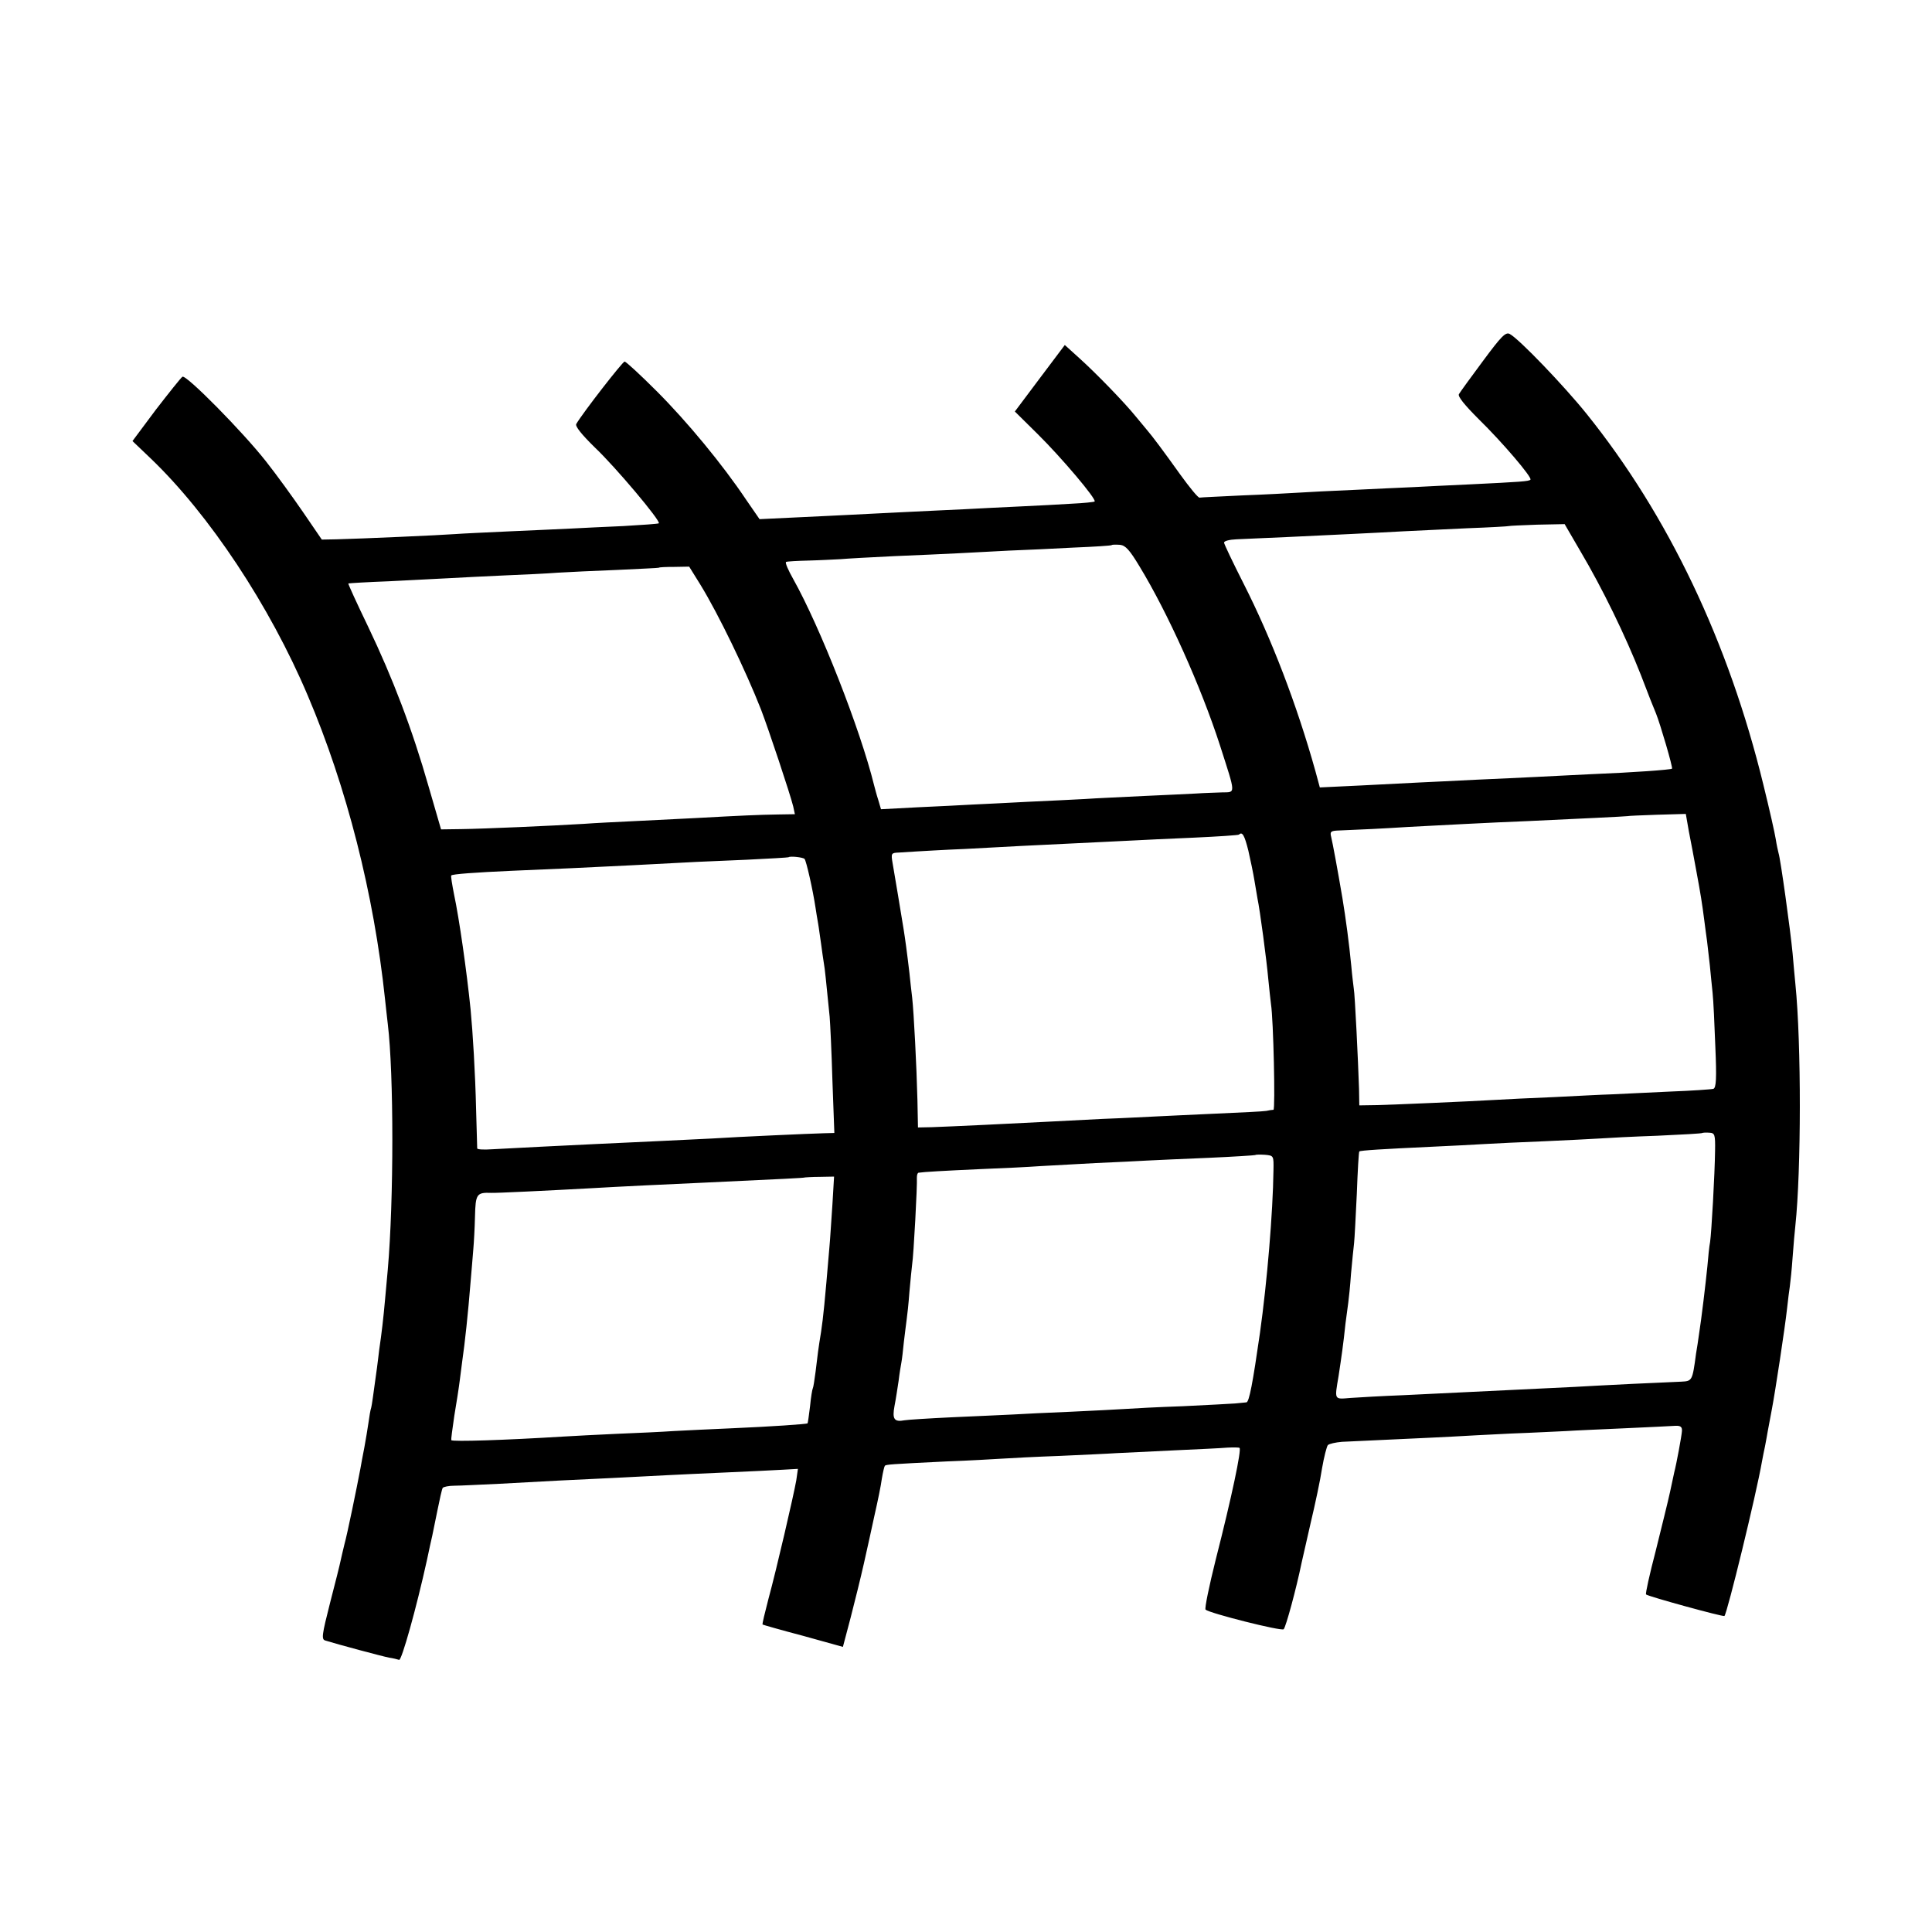
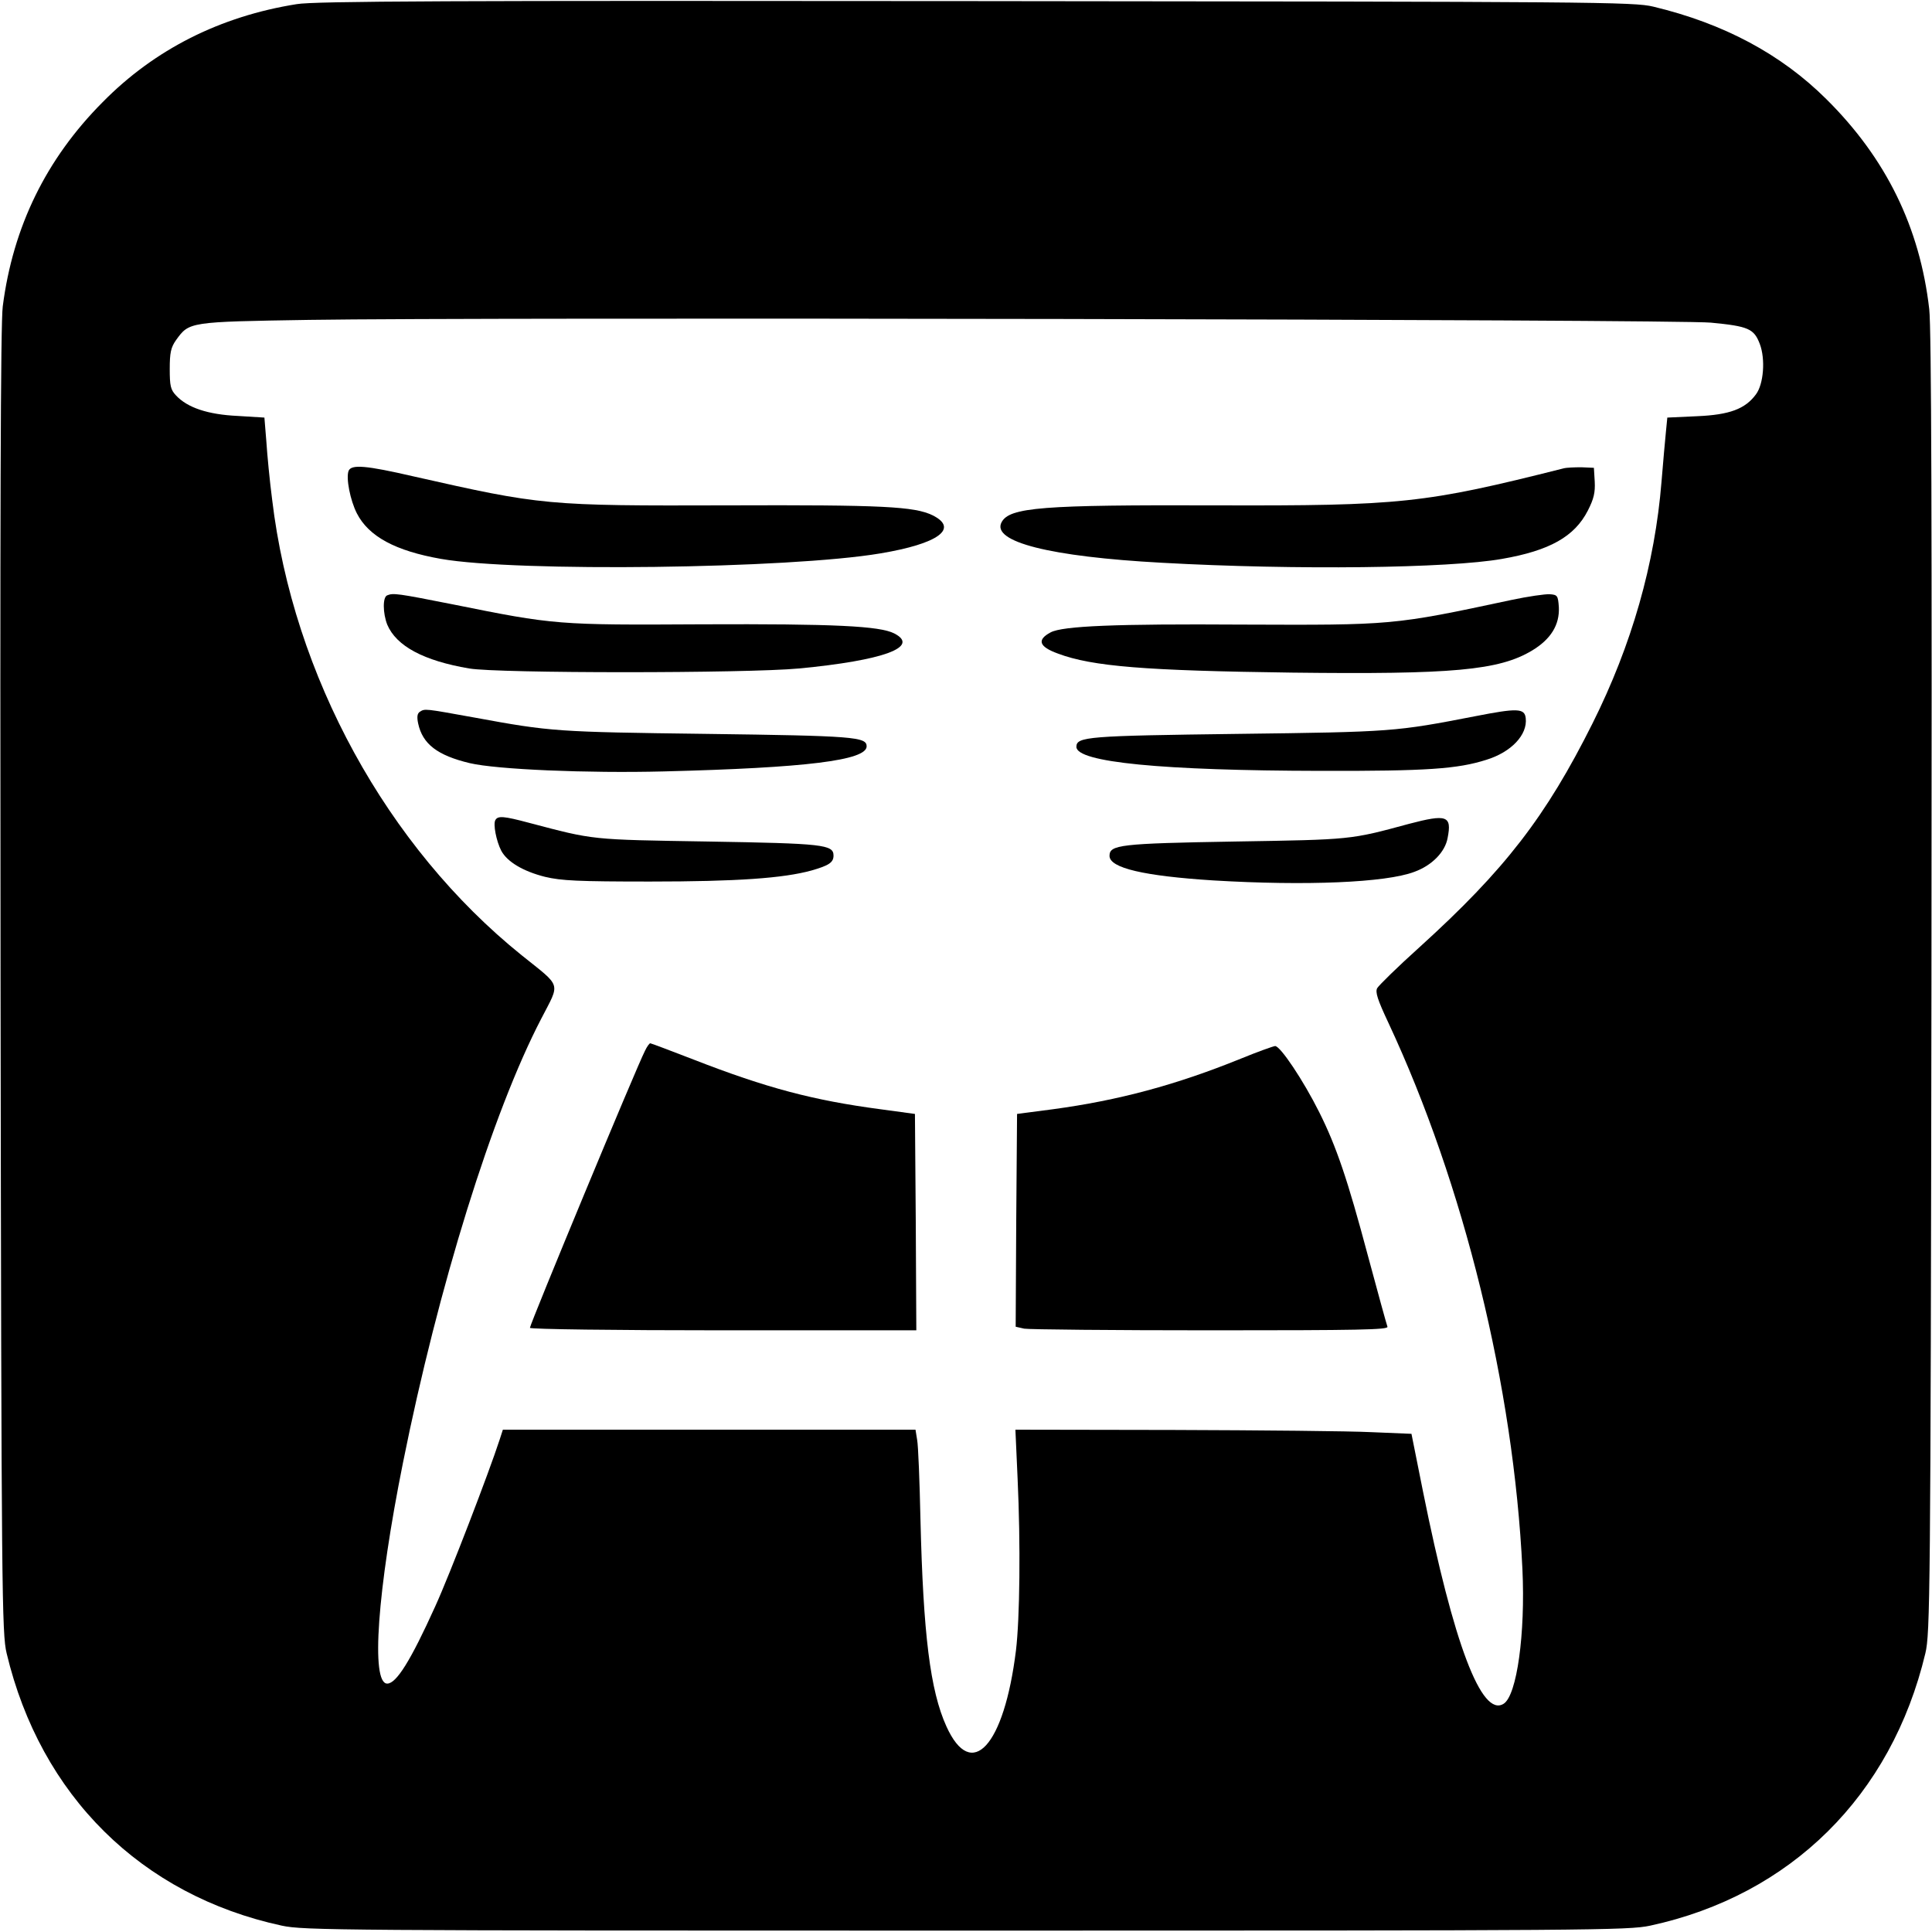
<svg xmlns="http://www.w3.org/2000/svg" version="1.0" width="700pt" height="700pt" viewBox="0 0 700 700" preserveAspectRatio="xMidYMid meet">
  <g transform="translate(0,700) scale(0.1,-0.1)" fill="#000000" stroke="none">
-     <path d="M5373 5692 c-44 -59 -83 -113 -87 -120 -5 -8 20 -39 71 -90 86 -84 196 -213 188 -220 -5 -6 -35 -8 -220 -17 -71 -3 -164 -8 -205 -10 -41 -2 -138 -6 -215 -10 -77 -3 -167 -8 -200 -10 -33 -2 -125 -7 -205 -10 -80 -4 -149 -7 -154 -8 -5 -1 -36 37 -70 84 -60 84 -101 139 -121 162 -6 7 -23 28 -39 47 -42 52 -145 158 -205 212 l-53 48 -91 -121 -90 -120 83 -82 c85 -84 214 -236 206 -244 -2 -2 -39 -6 -83 -8 -43 -3 -127 -7 -188 -10 -60 -3 -150 -7 -200 -10 -49 -2 -144 -7 -210 -10 -66 -3 -156 -8 -200 -10 -44 -2 -137 -7 -207 -10 l-126 -6 -49 71 c-85 127 -213 282 -324 393 -59 59 -111 107 -116 107 -7 0 -151 -185 -175 -226 -5 -8 19 -38 68 -86 74 -70 239 -266 231 -274 -2 -2 -59 -6 -128 -10 -68 -3 -153 -7 -189 -9 -36 -2 -135 -6 -220 -10 -85 -4 -175 -8 -200 -10 -51 -4 -346 -17 -430 -19 l-54 -1 -67 98 c-37 54 -97 137 -135 185 -83 106 -290 316 -303 307 -5 -3 -48 -57 -96 -119 l-85 -114 66 -63 c212 -203 431 -533 569 -859 141 -331 240 -720 280 -1100 3 -30 8 -71 10 -90 22 -180 22 -639 0 -890 -2 -25 -7 -74 -10 -110 -6 -67 -12 -119 -21 -180 -2 -19 -6 -48 -8 -65 -15 -109 -18 -132 -21 -145 -3 -8 -7 -33 -10 -55 -3 -22 -10 -62 -15 -90 -5 -27 -12 -61 -14 -75 -13 -69 -48 -240 -58 -275 -5 -22 -12 -49 -14 -60 -2 -11 -19 -79 -38 -152 -30 -118 -32 -133 -17 -137 41 -13 209 -58 231 -62 14 -2 30 -6 36 -8 9 -4 63 189 101 362 8 37 16 76 19 87 2 11 11 53 19 93 8 40 16 76 19 81 3 4 22 8 43 8 21 0 94 4 163 7 179 10 257 14 410 21 74 4 162 8 195 10 33 2 130 6 215 10 85 4 179 8 208 10 l53 3 -6 -42 c-10 -56 -71 -320 -101 -430 -13 -50 -23 -91 -21 -92 1 -1 67 -20 147 -41 l144 -40 28 106 c15 58 37 147 48 196 11 50 29 129 39 177 11 48 23 106 26 130 4 24 9 45 11 47 4 5 20 6 224 16 80 3 170 8 200 10 30 2 125 7 210 10 85 4 178 8 205 10 28 1 121 6 207 10 87 4 174 8 195 10 21 1 41 1 44 -1 8 -5 -28 -177 -86 -404 -24 -96 -41 -178 -37 -182 14 -13 275 -79 283 -71 8 8 46 148 65 241 3 13 18 78 33 145 16 67 35 156 41 197 7 41 17 79 21 84 5 5 28 10 51 12 24 1 111 5 193 9 83 4 177 8 209 10 33 2 127 7 210 11 83 3 174 8 201 9 28 2 122 6 210 10 88 4 171 8 185 9 19 1 25 -4 24 -19 -1 -17 -20 -120 -28 -150 -1 -5 -8 -37 -15 -70 -7 -33 -31 -129 -52 -214 -22 -84 -38 -156 -35 -158 7 -7 280 -82 284 -78 10 10 115 439 136 560 3 17 8 41 11 55 3 14 7 39 10 55 3 17 10 53 15 80 12 63 47 292 55 365 3 30 8 66 10 80 2 14 7 61 10 105 3 44 8 96 10 115 21 197 22 658 0 875 -2 22 -7 72 -10 110 -8 85 -44 344 -51 364 -2 8 -7 30 -10 50 -3 20 -23 109 -45 198 -126 517 -345 976 -640 1343 -81 101 -246 273 -279 290 -15 8 -31 -9 -97 -98z m353 -689 c80 -135 163 -306 219 -448 25 -66 50 -129 55 -140 15 -37 62 -197 58 -200 -4 -4 -143 -14 -293 -20 -66 -3 -156 -8 -200 -10 -44 -2 -141 -7 -215 -10 -74 -4 -166 -8 -205 -10 -38 -2 -136 -7 -216 -11 l-147 -7 -16 59 c-67 240 -159 480 -260 679 -39 77 -71 144 -71 149 0 6 20 11 45 12 25 1 106 5 180 8 167 8 320 15 425 21 44 2 148 7 230 11 83 3 151 7 152 8 1 1 47 3 102 5 l100 2 57 -98z m-1598 -54 c103 -169 223 -436 292 -649 58 -181 58 -170 8 -171 -24 -1 -65 -2 -93 -4 -27 -1 -113 -6 -190 -9 -77 -4 -174 -8 -215 -11 -41 -2 -133 -7 -205 -10 -71 -4 -161 -8 -200 -10 -38 -2 -129 -7 -201 -10 l-132 -7 -10 34 c-6 18 -12 42 -15 53 -50 203 -196 574 -293 747 -18 32 -30 59 -26 62 4 2 41 4 82 5 41 1 93 4 115 5 22 2 110 7 195 11 192 8 287 13 415 20 55 2 161 7 235 11 74 3 137 7 138 9 2 2 15 2 30 1 20 -2 35 -19 70 -77z m-1590 -68 c65 -106 164 -311 219 -451 27 -70 106 -307 117 -352 l6 -28 -62 -1 c-68 -1 -134 -4 -298 -13 -58 -3 -157 -8 -220 -11 -63 -3 -146 -7 -185 -10 -114 -7 -364 -18 -444 -19 l-73 -1 -45 155 c-59 207 -130 393 -219 579 -41 85 -73 155 -72 157 2 1 68 5 148 8 80 4 177 9 215 11 39 2 129 7 200 10 72 3 159 7 195 10 36 2 132 7 215 10 82 4 151 7 152 8 1 2 26 3 56 3 l54 1 41 -66z m3581 -893 c7 -35 19 -99 27 -143 16 -86 21 -118 29 -180 3 -22 7 -56 10 -75 2 -19 7 -59 10 -87 3 -29 7 -74 10 -100 3 -27 7 -114 10 -196 5 -115 3 -148 -7 -152 -7 -2 -78 -7 -158 -10 -80 -4 -174 -8 -210 -10 -36 -1 -130 -6 -210 -10 -80 -3 -174 -8 -210 -10 -103 -6 -359 -17 -430 -19 l-65 -1 -1 60 c-3 96 -15 345 -19 363 -1 9 -6 46 -9 82 -8 83 -20 172 -32 245 -17 101 -36 203 -41 223 -5 19 -1 22 28 23 77 3 160 7 254 13 95 5 300 16 430 21 174 8 360 17 362 18 1 1 48 3 106 5 l105 3 11 -63z m-1596 -70 c8 -35 18 -83 22 -108 4 -25 9 -54 11 -65 9 -42 33 -223 39 -290 4 -38 8 -80 10 -93 9 -56 16 -382 9 -383 -5 0 -17 -2 -26 -4 -10 -2 -93 -6 -185 -10 -93 -4 -188 -9 -213 -10 -25 -1 -112 -6 -195 -9 -82 -4 -179 -9 -215 -11 -90 -5 -344 -17 -404 -19 l-50 -1 -2 100 c-3 122 -13 316 -19 370 -3 22 -7 63 -10 90 -9 77 -16 127 -21 158 -11 68 -31 188 -40 240 -6 35 -5 37 22 38 16 1 45 3 64 4 19 1 98 6 175 9 77 4 169 9 205 11 56 3 143 7 410 20 30 2 127 6 215 10 88 4 162 9 164 11 12 12 20 -2 34 -58z m-1608 -30 c6 -6 30 -111 40 -178 2 -14 6 -38 9 -55 3 -16 7 -50 11 -75 3 -25 8 -56 10 -70 4 -22 7 -55 21 -194 2 -23 7 -126 10 -231 l7 -190 -39 -1 c-42 -1 -312 -13 -404 -19 -59 -3 -329 -16 -420 -20 -91 -4 -321 -16 -377 -19 -29 -2 -53 -1 -54 3 0 3 -2 67 -4 141 -3 132 -12 280 -20 363 -14 138 -41 328 -60 417 -7 36 -12 66 -10 68 4 5 86 11 220 17 145 6 278 12 435 20 220 12 269 14 415 20 83 4 151 8 152 9 5 5 52 0 58 -6z m3299 -1058 c-1 -83 -13 -297 -18 -330 -3 -14 -7 -54 -10 -90 -6 -59 -21 -187 -31 -250 -2 -14 -6 -43 -10 -65 -13 -98 -14 -99 -53 -101 -15 -1 -94 -4 -177 -8 -82 -4 -177 -9 -210 -11 -101 -5 -325 -16 -620 -30 -77 -3 -164 -8 -192 -10 -60 -5 -58 -9 -43 80 10 66 17 113 25 190 4 28 8 61 10 75 2 14 7 61 10 105 4 44 9 94 11 110 2 17 6 98 10 180 3 83 7 151 9 153 3 4 90 9 260 17 72 3 159 8 195 10 36 2 133 7 215 10 83 4 173 8 200 10 28 2 122 7 210 10 88 4 161 8 163 10 1 1 13 2 25 1 20 -1 22 -6 21 -66z m-1600 -71 c-2 -152 -23 -404 -49 -589 -26 -181 -39 -250 -49 -251 -6 -1 -24 -2 -41 -4 -16 -1 -102 -6 -190 -10 -88 -3 -182 -8 -210 -10 -27 -2 -115 -6 -195 -10 -80 -3 -174 -8 -210 -10 -36 -2 -135 -6 -220 -10 -85 -4 -163 -9 -173 -11 -37 -7 -45 4 -36 52 5 25 11 66 15 92 3 26 8 55 10 66 2 10 6 44 9 75 4 31 8 67 10 80 2 13 7 58 10 100 4 42 8 87 10 101 5 29 19 287 17 313 0 9 2 17 6 18 19 3 90 7 222 13 80 3 179 8 220 11 41 2 131 7 200 11 69 3 152 7 185 9 33 2 134 6 225 10 91 4 166 9 168 10 2 2 18 2 35 1 32 -3 32 -3 31 -57z m-1598 -123 c-4 -55 -8 -126 -11 -156 -17 -202 -22 -251 -30 -305 -10 -61 -13 -85 -20 -145 -4 -30 -8 -57 -10 -60 -2 -3 -7 -33 -10 -65 -4 -33 -8 -61 -9 -62 -3 -3 -135 -12 -276 -18 -74 -3 -169 -8 -210 -10 -41 -3 -133 -7 -205 -10 -71 -3 -159 -8 -195 -10 -212 -13 -399 -19 -405 -13 -1 2 4 41 11 88 8 47 17 105 20 130 3 25 7 56 9 70 9 61 21 172 30 285 4 44 8 98 10 120 2 22 5 75 6 118 2 81 6 87 59 85 14 -1 203 8 365 17 84 5 288 15 405 20 297 14 365 17 367 19 1 0 25 2 53 2 l52 1 -6 -101z" />
+     <path d="M1075 6985 c-277 -44 -515 -164 -703 -355 -205 -206 -325 -452 -362 -740 -8 -60 -10 -774 -8 -2445 3 -2228 5 -2364 22 -2435 123 -516 488 -877 997 -987 80 -17 202 -18 2479 -18 2277 0 2399 1 2479 18 509 110 874 471 997 987 17 71 19 207 22 2425 2 1646 0 2378 -8 2445 -34 296 -156 546 -373 761 -164 163 -372 274 -627 335 -71 17 -204 18 -2455 20 -1897 2 -2396 0 -2460 -11z m5124 -1154 c136 -13 156 -22 177 -77 21 -55 14 -146 -14 -183 -39 -53 -96 -74 -213 -79 l-108 -5 -5 -51 c-3 -28 -10 -109 -16 -181 -24 -298 -108 -592 -250 -876 -169 -338 -317 -530 -627 -811 -79 -71 -147 -138 -153 -148 -8 -14 1 -42 41 -127 273 -585 453 -1316 485 -1978 11 -234 -20 -458 -68 -488 -80 -51 -181 217 -292 768 l-42 210 -145 6 c-79 4 -402 7 -717 8 l-573 1 8 -178 c11 -237 8 -506 -6 -622 -43 -347 -161 -476 -252 -275 -59 130 -84 335 -94 750 -3 138 -8 267 -12 288 l-6 37 -748 0 -747 0 -12 -37 c-38 -117 -180 -487 -233 -603 -89 -197 -141 -280 -174 -280 -60 0 -36 337 57 800 128 638 324 1269 501 1609 69 134 76 112 -71 230 -488 393 -828 1013 -904 1651 -9 69 -18 164 -21 211 l-7 86 -97 6 c-108 5 -182 30 -223 74 -20 21 -23 35 -23 96 0 59 4 78 23 105 48 66 45 66 482 73 633 10 4960 2 5079 -10z" />
+     <path d="M1263 5294 c-10 -26 6 -107 30 -154 43 -84 140 -136 305 -165 274 -48 1261 -36 1592 20 210 35 285 90 189 138 -66 32 -181 38 -739 36 -662 -2 -677 0 -1142 105 -173 40 -225 44 -235 20z" />
+     <path d="M5665 5303 c-504 -127 -588 -136 -1260 -134 -630 2 -747 -7 -776 -61 -38 -71 175 -125 581 -147 486 -27 1040 -20 1232 14 173 30 263 81 311 175 22 43 27 66 25 105 l-3 50 -45 2 c-25 0 -54 -1 -65 -4z" />
+     <path d="M1403 4843 c-17 -6 -16 -65 0 -106 33 -78 132 -131 297 -159 105 -18 1002 -18 1195 0 305 29 440 78 345 127 -53 27 -217 35 -695 33 -526 -3 -536 -2 -903 72 -202 40 -217 42 -239 33z" />
+     <path d="M5475 4826 c-430 -92 -429 -91 -975 -89 -457 3 -649 -5 -693 -28 -51 -27 -43 -52 26 -77 125 -47 319 -62 847 -69 583 -7 751 8 871 80 68 41 100 93 97 157 -3 42 -5 45 -33 47 -16 1 -79 -8 -140 -21z" />
+     <path d="M1521 4421 c-9 -6 -11 -18 -6 -42 16 -75 70 -116 187 -144 98 -23 425 -37 703 -30 516 13 735 40 735 91 0 34 -46 38 -580 45 -543 7 -563 8 -840 59 -183 33 -180 33 -199 21z" />
+     <path d="M5345 4405 c-289 -56 -299 -57 -860 -64 -545 -7 -585 -10 -585 -47 0 -56 311 -86 885 -87 386 -1 496 7 600 40 91 28 150 91 143 151 -4 36 -30 37 -183 7z" />
+     <path d="M1795 4029 c-9 -14 3 -76 21 -111 21 -40 79 -75 159 -95 59 -14 119 -17 380 -17 316 0 483 12 585 40 63 18 80 29 80 54 0 40 -37 44 -455 51 -428 7 -410 5 -649 68 -90 24 -112 26 -121 10z" />
+     <path d="M5105 4015 c-214 -58 -207 -57 -630 -64 -419 -7 -455 -12 -455 -52 0 -44 125 -73 377 -89 335 -20 624 -8 727 31 64 23 112 72 121 123 16 81 -3 87 -140 51z" />
+     <path d="M2337 3193 c-31 -60 -417 -991 -417 -1004 0 -5 309 -9 700 -9 l700 0 -2 392 -3 392 -125 17 c-242 32 -413 77 -677 180 -83 32 -154 59 -157 59 -3 0 -12 -12 -19 -27z" />
+     <path d="M4495 3164 c-234 -95 -443 -151 -680 -183 l-130 -17 -3 -386 -2 -385 31 -7 c17 -3 322 -6 676 -6 537 0 644 2 640 13 -3 8 -35 124 -71 258 -73 274 -114 395 -176 519 -58 116 -141 240 -160 240 -8 -1 -64 -21 -125 -46z" />
  </g>
</svg>
